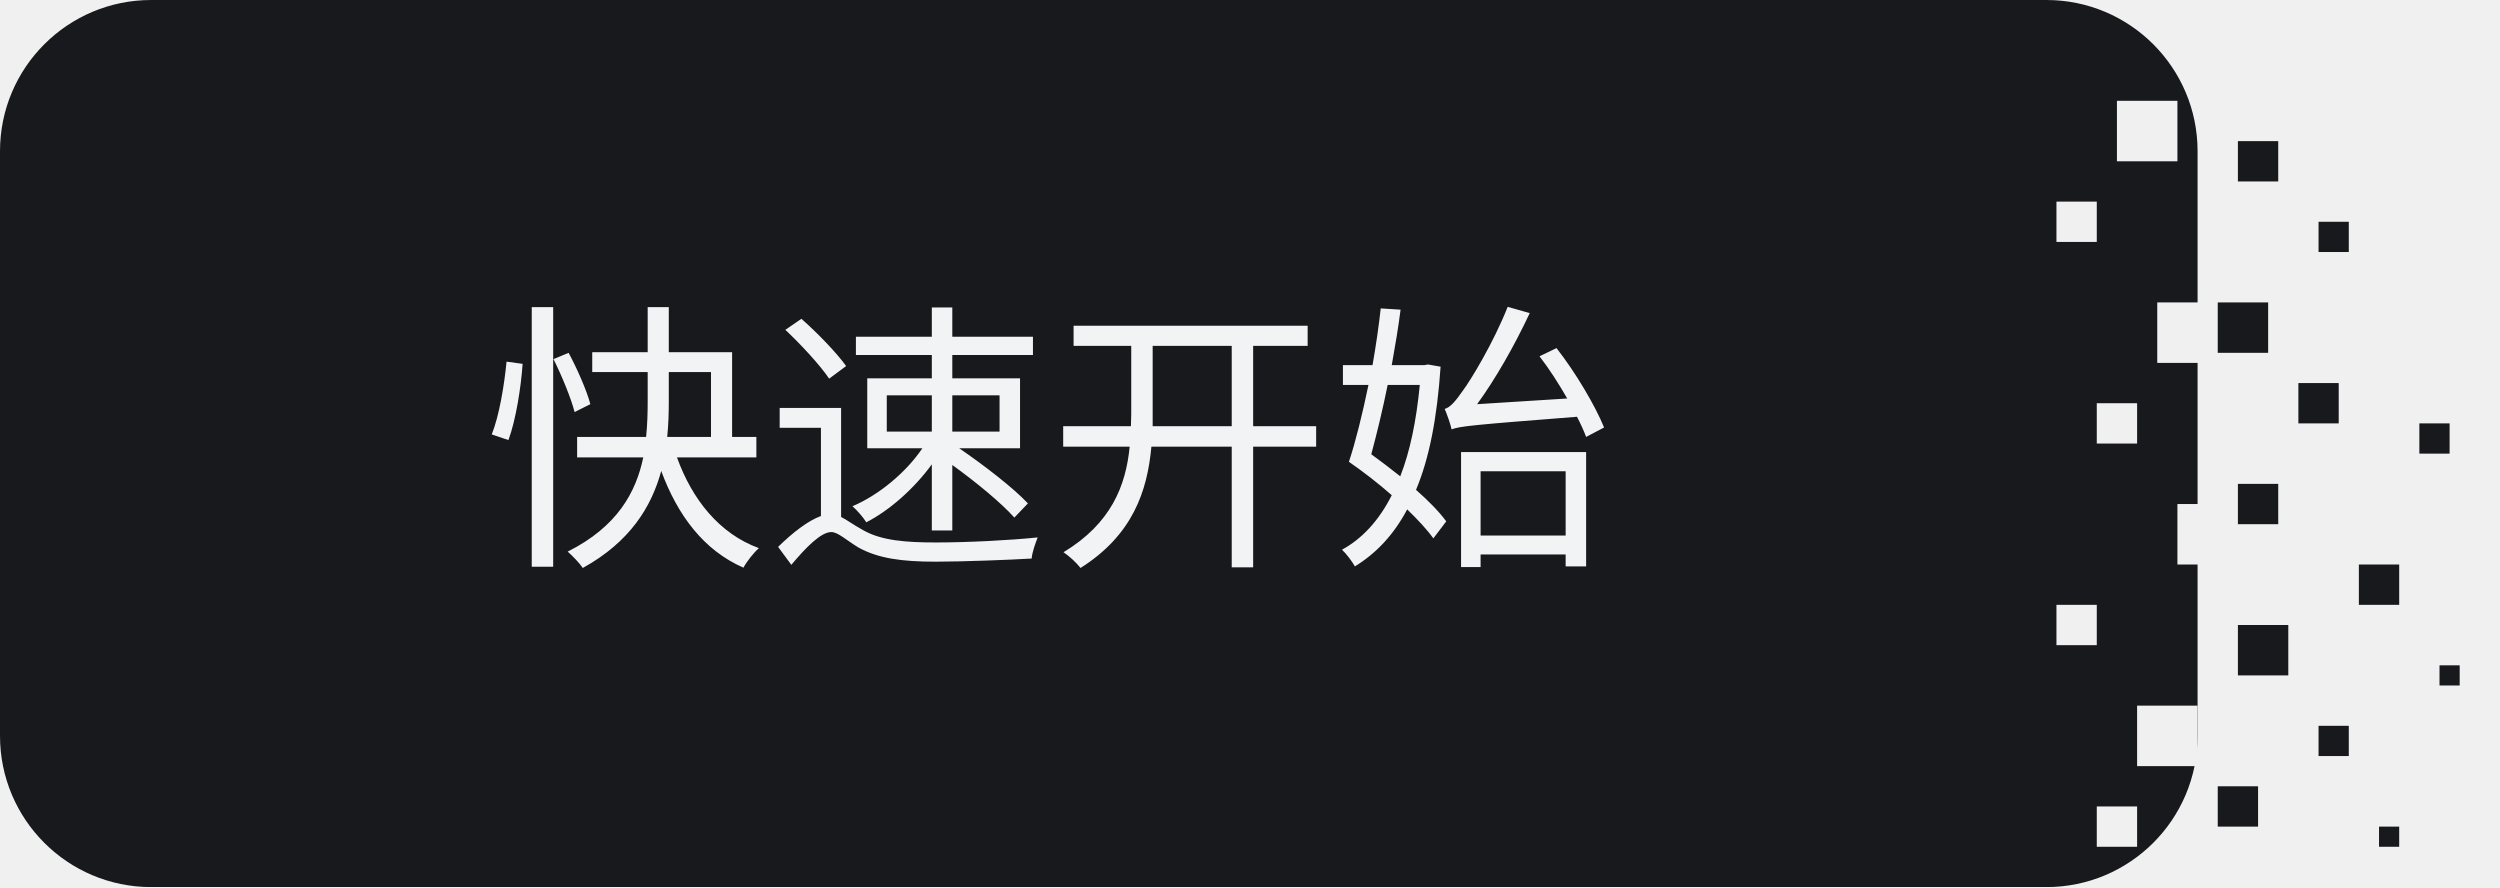
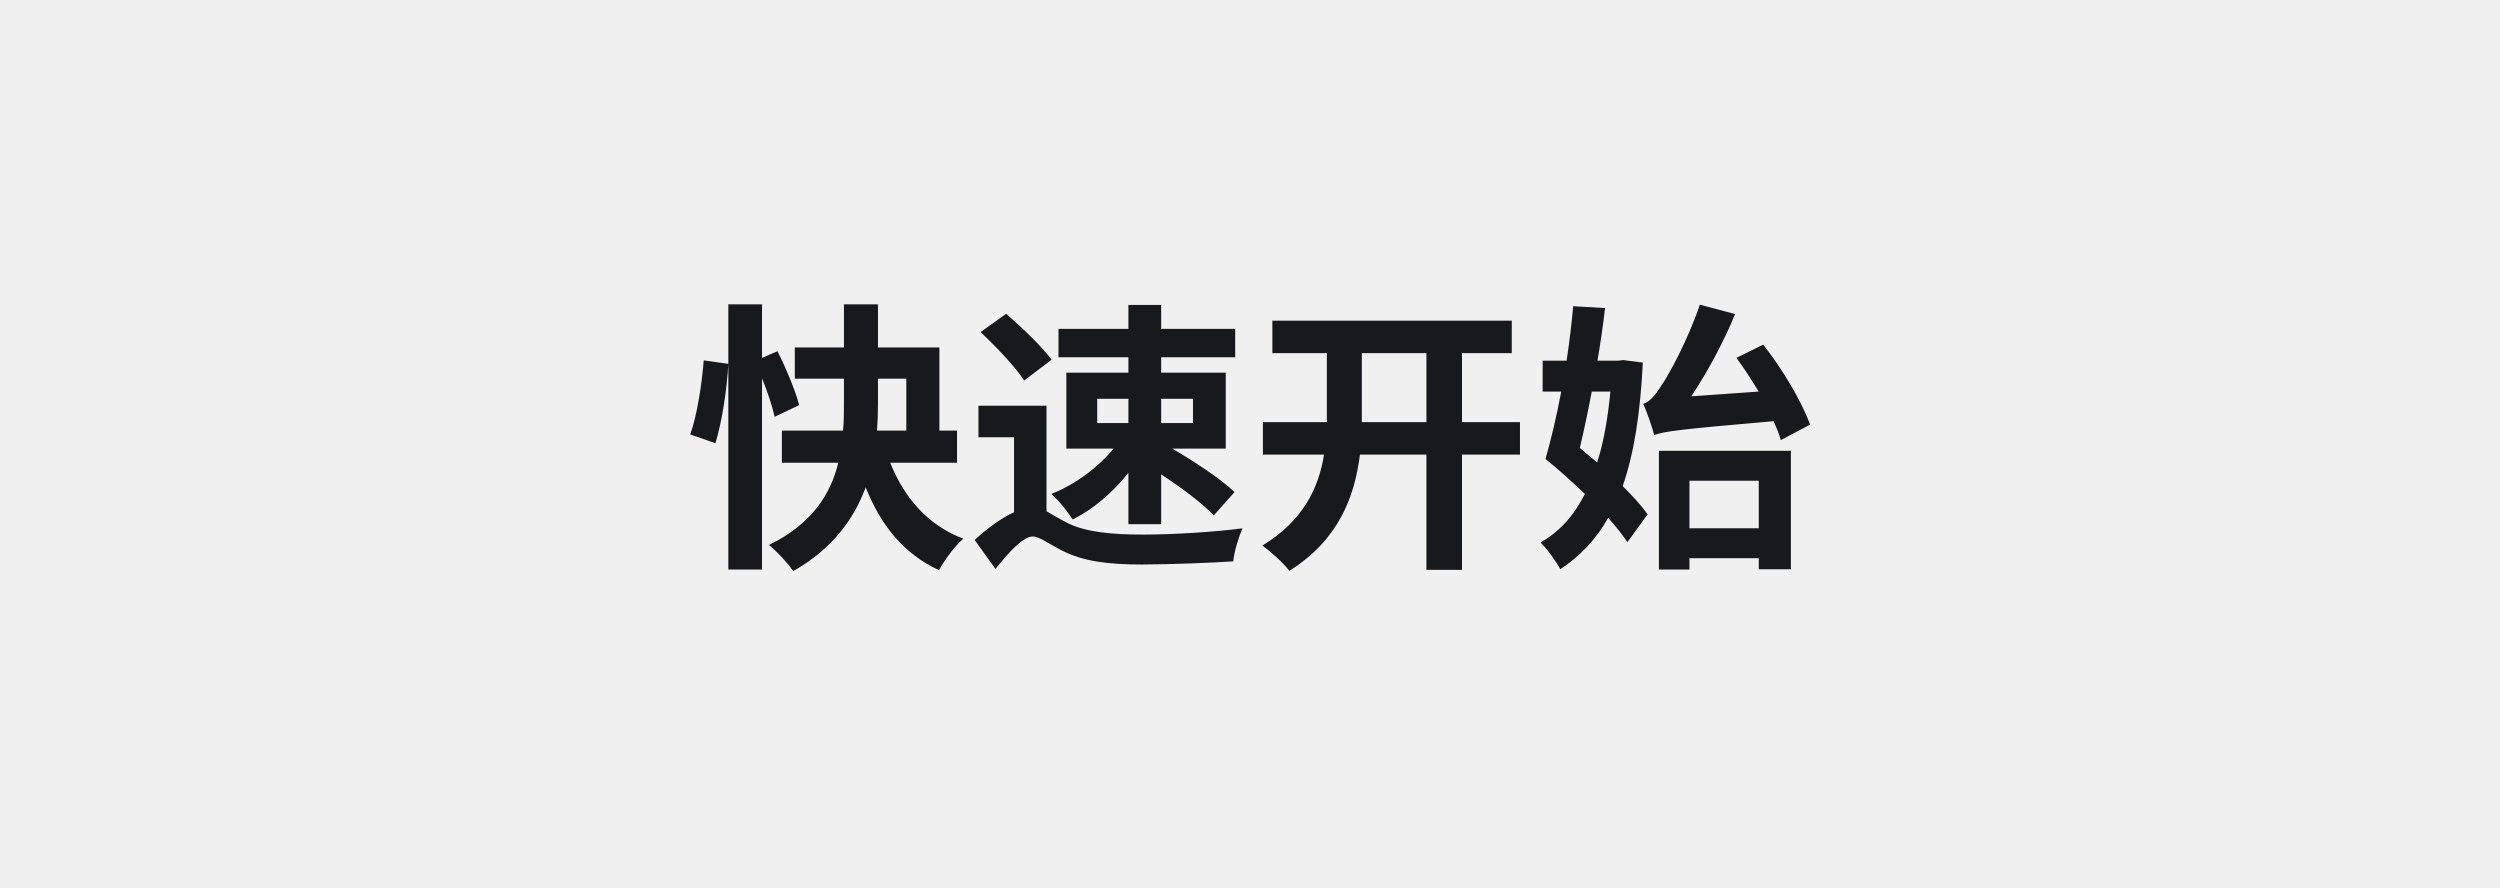
<svg xmlns="http://www.w3.org/2000/svg" width="124" height="44" viewBox="0 0 124 44" role="img" aria-label="快速开始">
-   <defs>
-     <mask id="edge" maskUnits="userSpaceOnUse" x="0" y="0" width="124" height="44">
-       <rect width="124" height="44" fill="#fff" />
-       <rect x="105" y="5" width="3" height="3" fill="#000" />
-       <rect x="102" y="10" width="2" height="2" fill="#000" />
-       <rect x="107" y="15" width="3" height="3" fill="#000" />
-       <rect x="104" y="20" width="2" height="2" fill="#000" />
-       <rect x="108" y="25" width="3" height="3" fill="#000" />
-       <rect x="102" y="30" width="2" height="2" fill="#000" />
-       <rect x="106" y="35" width="3" height="3" fill="#000" />
-       <rect x="104" y="40" width="2" height="2" fill="#000" />
-     </mask>
-   </defs>
-   <rect x=".5" y=".5" width="108" height="43" rx="7" fill="#17191C" stroke="#17191C" mask="url(#edge)" />
-   <rect x="111" y="7" width="2" height="2" fill="#17191C" />
-   <rect x="115" y="11" width="1.5" height="1.5" fill="#17191C" />
-   <rect x="110" y="15" width="2.5" height="2.5" fill="#17191C" />
-   <rect x="114" y="19" width="2" height="2" fill="#17191C" />
-   <rect x="120" y="21" width="1.5" height="1.5" fill="#17191C" />
-   <rect x="111" y="24" width="2" height="2" fill="#17191C" />
-   <rect x="117" y="28" width="2" height="2" fill="#17191C" />
-   <rect x="111" y="31" width="2.5" height="2.5" fill="#17191C" />
-   <rect x="121" y="33" width="1" height="1" fill="#17191C" />
-   <rect x="115" y="36" width="1.5" height="1.5" fill="#17191C" />
-   <rect x="110" y="39" width="2" height="2" fill="#17191C" />
-   <rect x="118" y="41" width="1" height="1" fill="#17191C" />
-   <text x="24.0" y="27" fill="#F1F3F5" font-size="14" font-weight="500" font-family="Noto Sans CJK SC,PingFang SC,Microsoft YaHei,sans-serif">快速开始</text>
+   <text x="62.0" y="27" text-anchor="middle" fill="#17191C" font-size="14" font-weight="600" font-family="Noto Sans CJK SC,PingFang SC,Microsoft YaHei,sans-serif">快速开始</text>
</svg>
